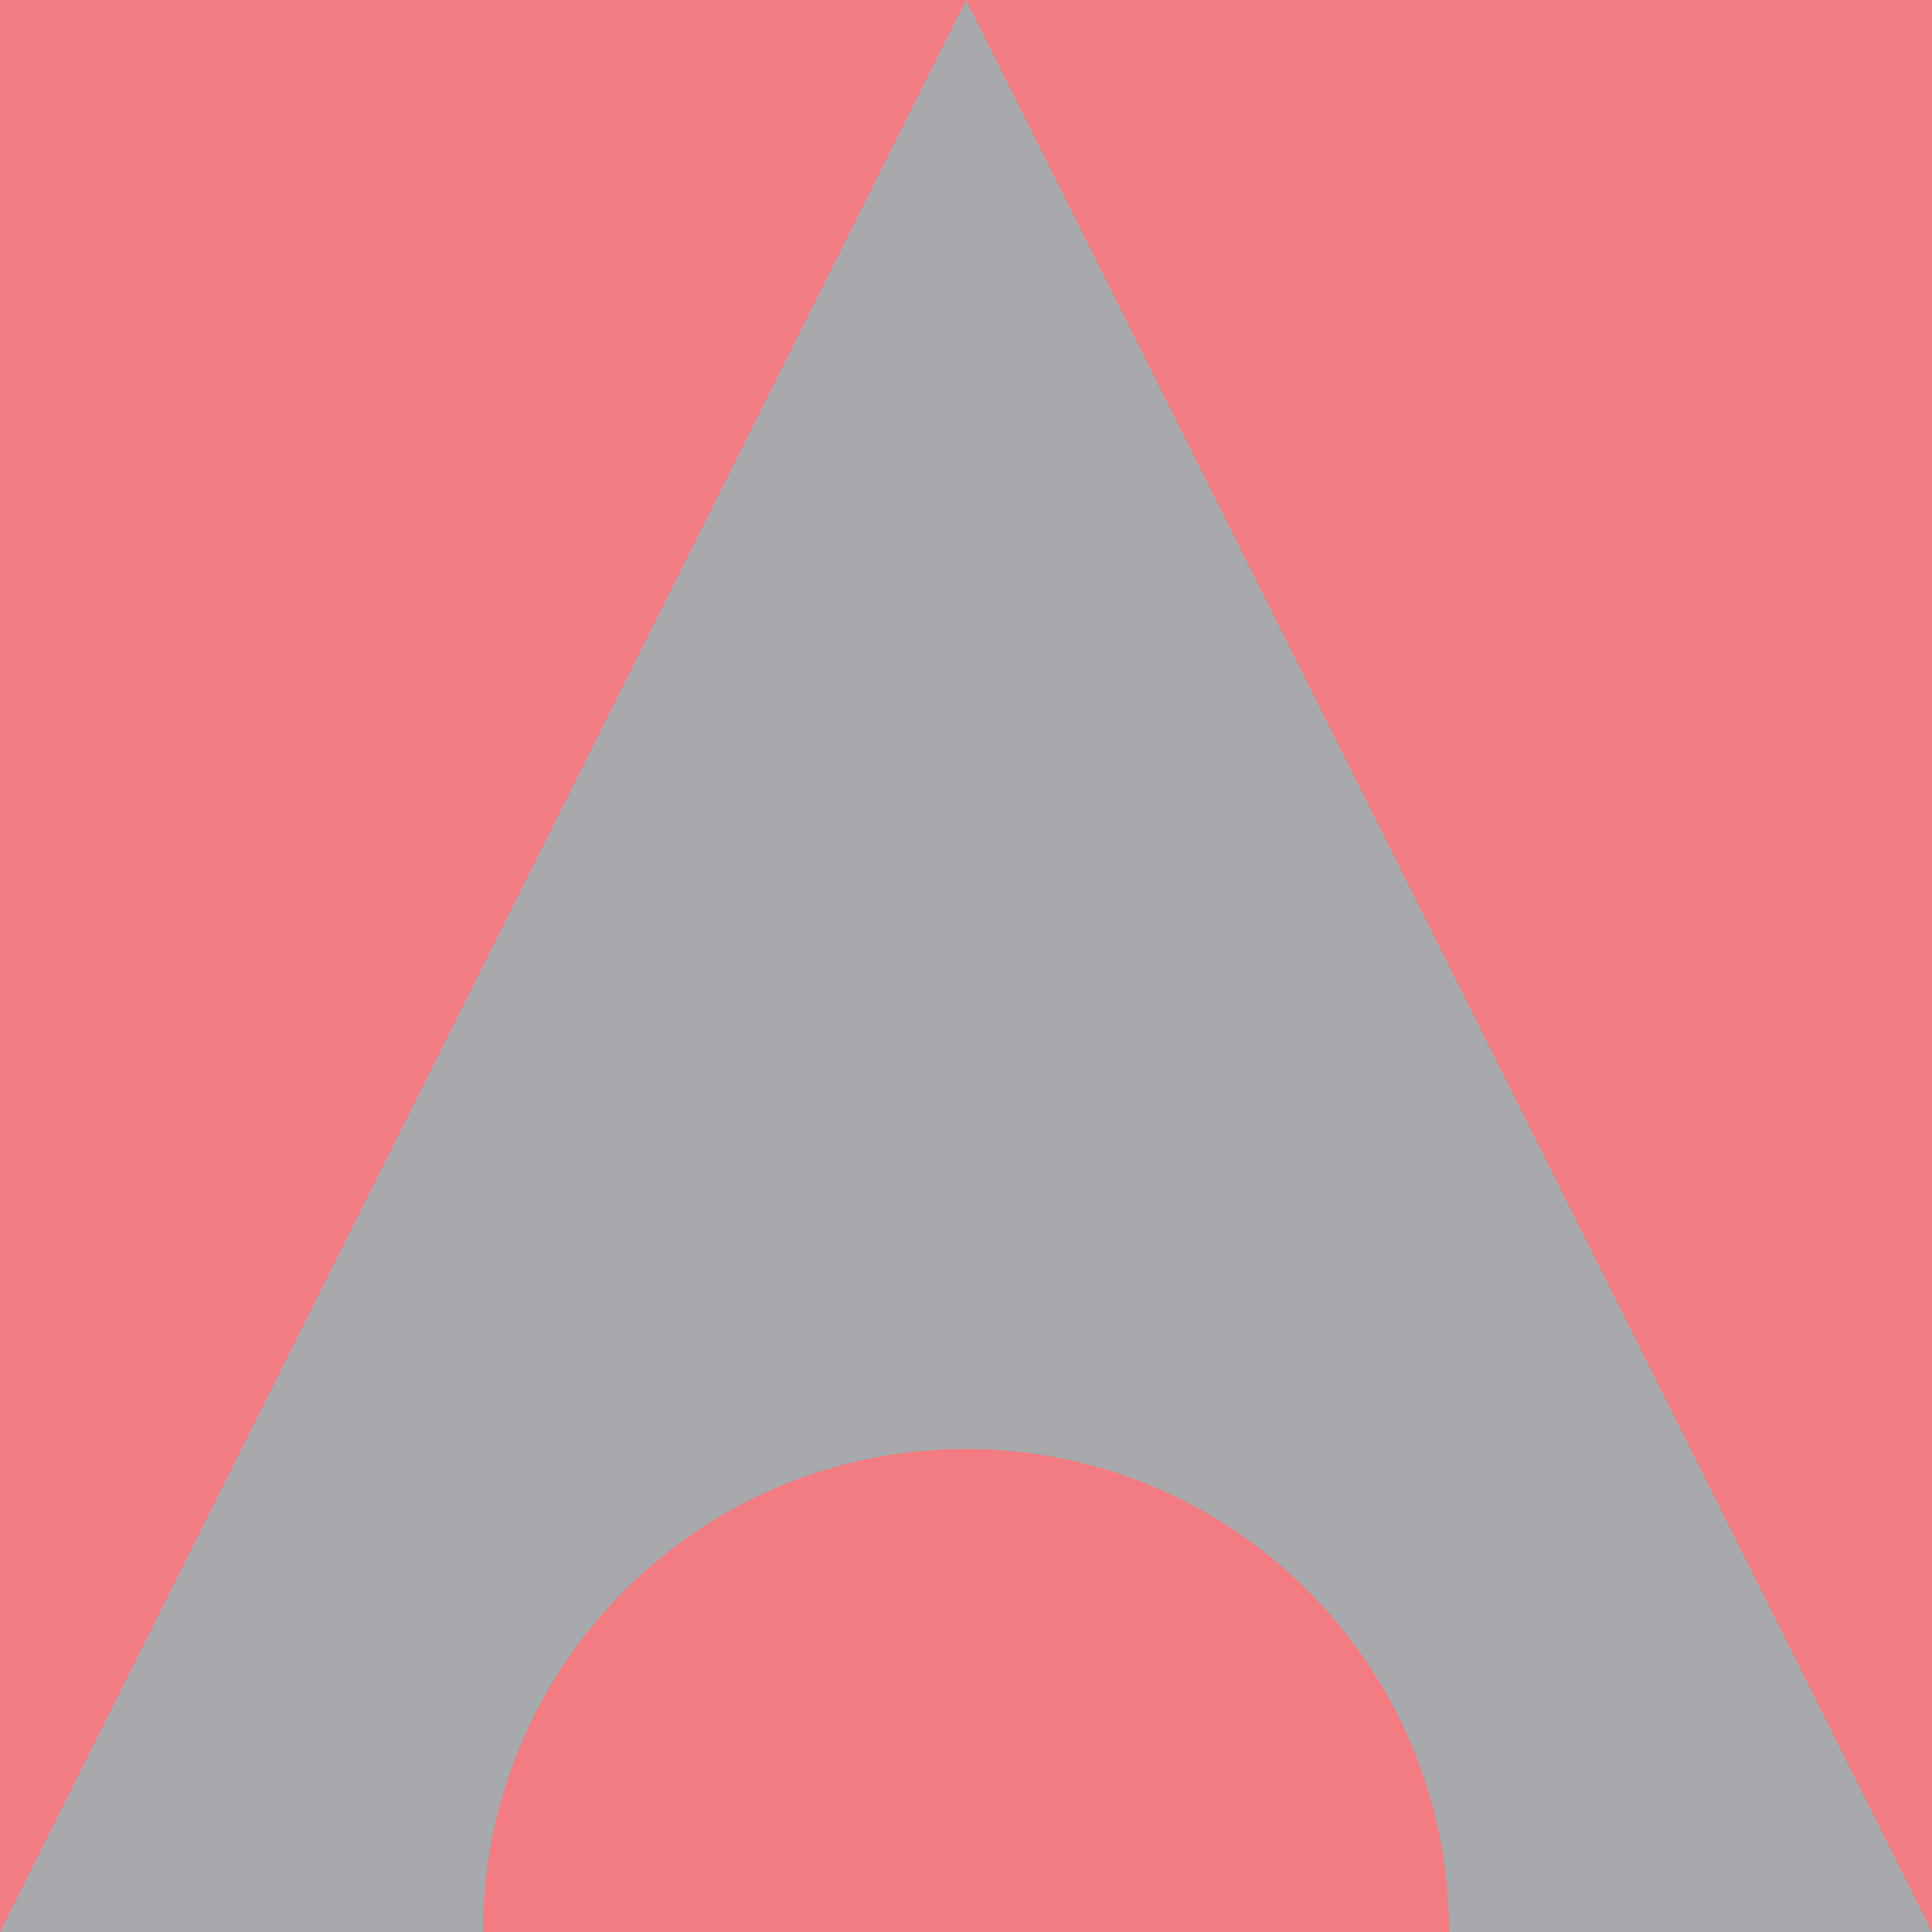
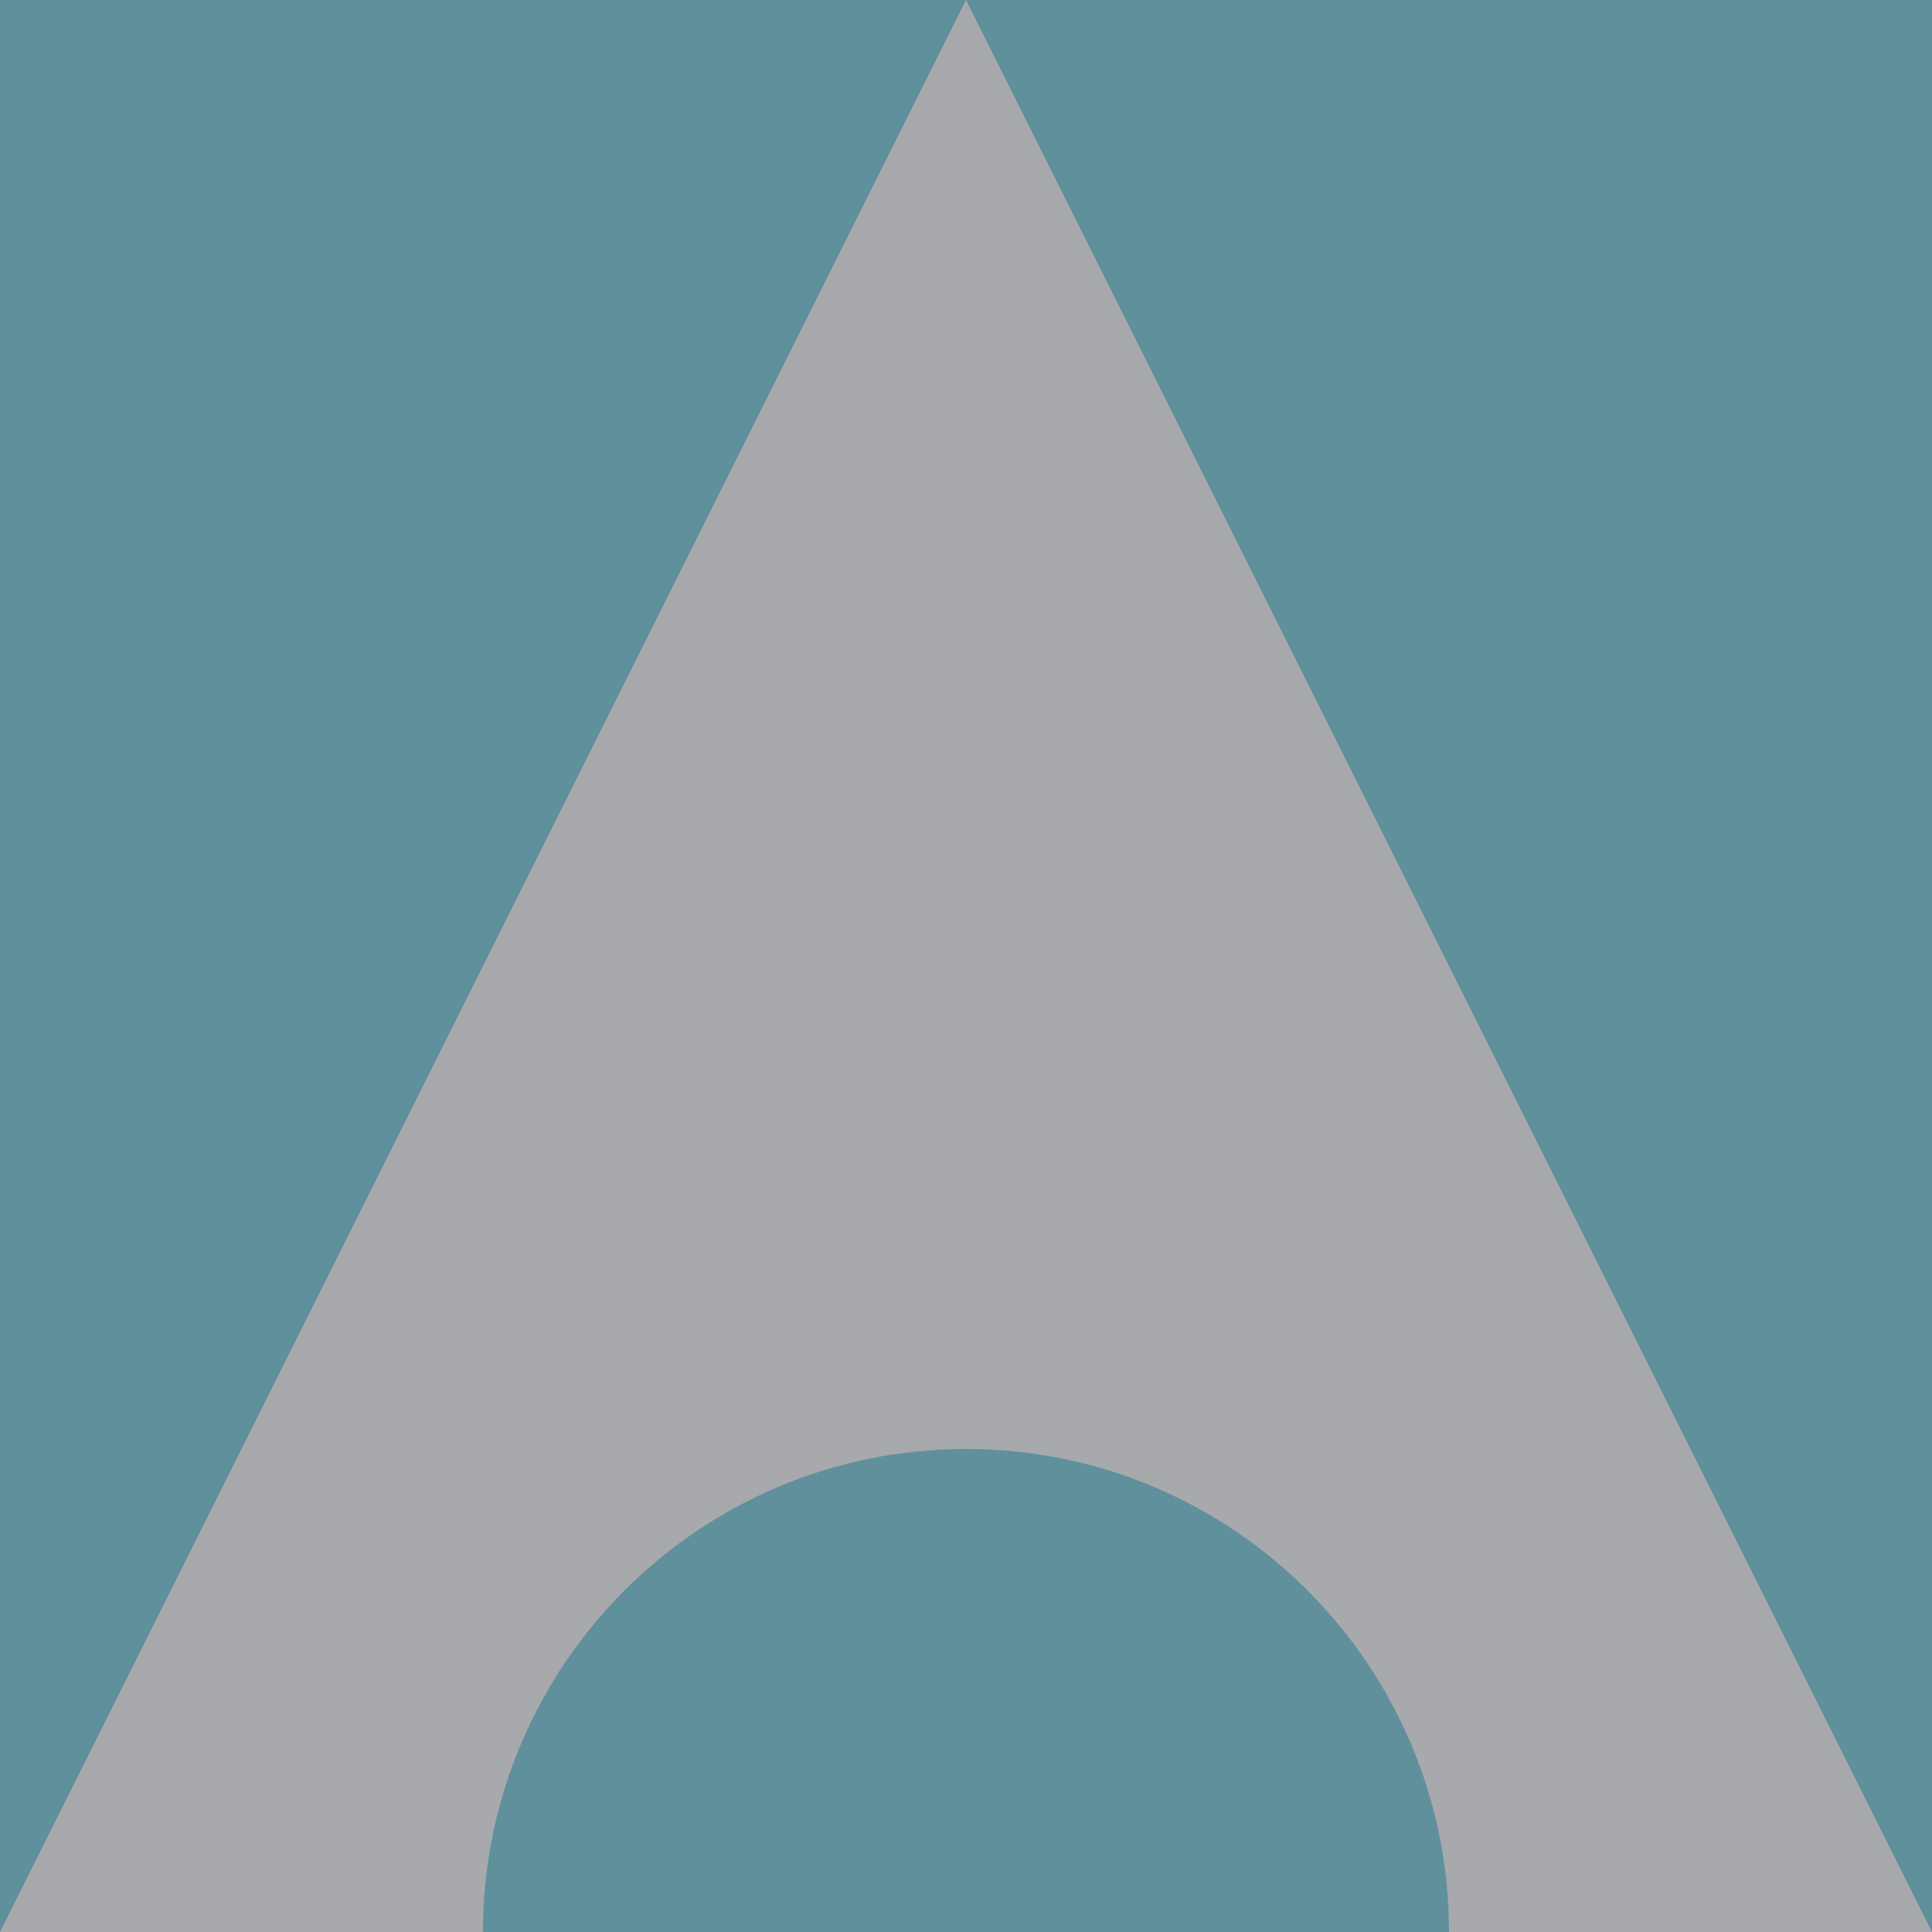
- <svg xmlns="http://www.w3.org/2000/svg" version="1.1" id="layer1" x="0px" y="0px" viewBox="0 0 100 100" enable-background="new 0 0 100 100" xml:space="preserve">
-   <g>
-     <rect class="color1" fill="#F37B82" width="100" height="100" />
+ <svg xmlns="http://www.w3.org/2000/svg" version="1.1" id="block1" x="0px" y="0px" viewBox="0 0 100 100" xml:space="preserve">
+   <g id="layer1">
+     <rect class="color1" fill="#5F909C" width="100" height="100" />
    <polygon class="color0" fill="#A7A9AC" points="0,100 50,0 100,100  " />
-     <path class="color1" fill="#F37B82" d="M75,100L75,100c0-13.805-11.195-25-25-25s-25,11.195-25,25l0,0H75z" />
+     <path class="color1" fill="#5F909C" d="M75,100L75,100c0-13.805-11.195-25-25-25s-25,11.195-25,25l0,0H75z" />
  </g>
</svg>
